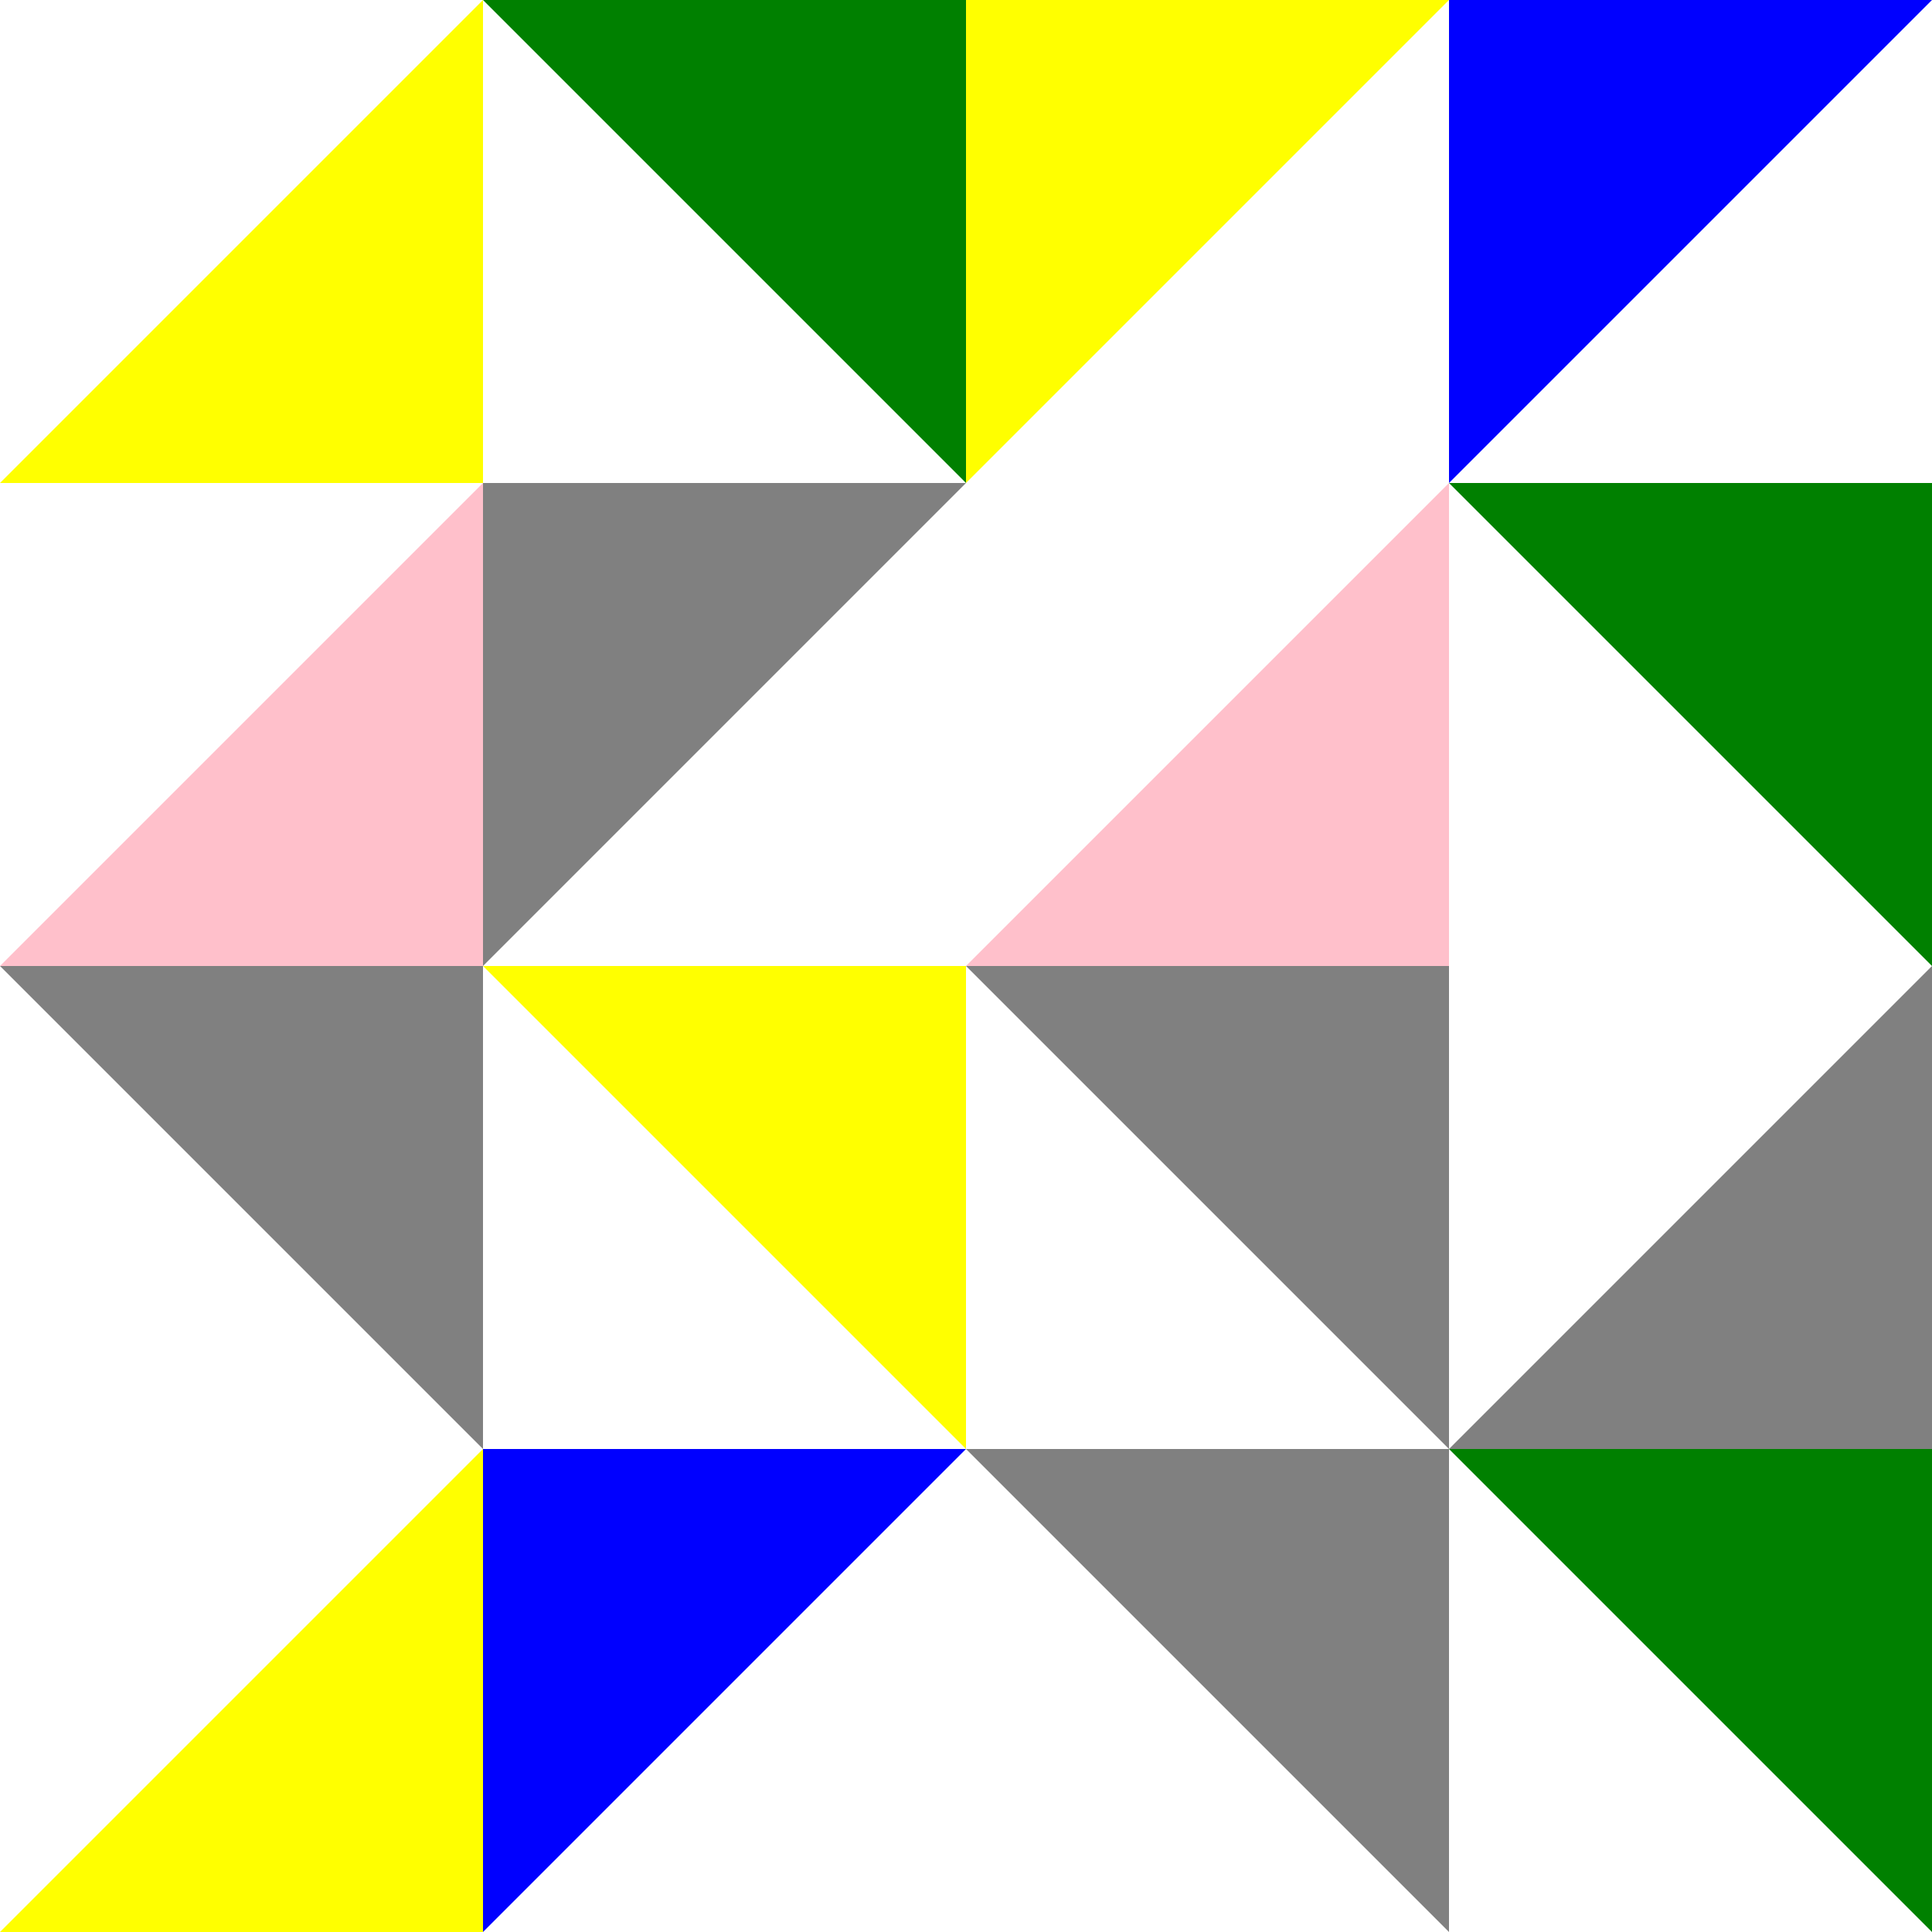
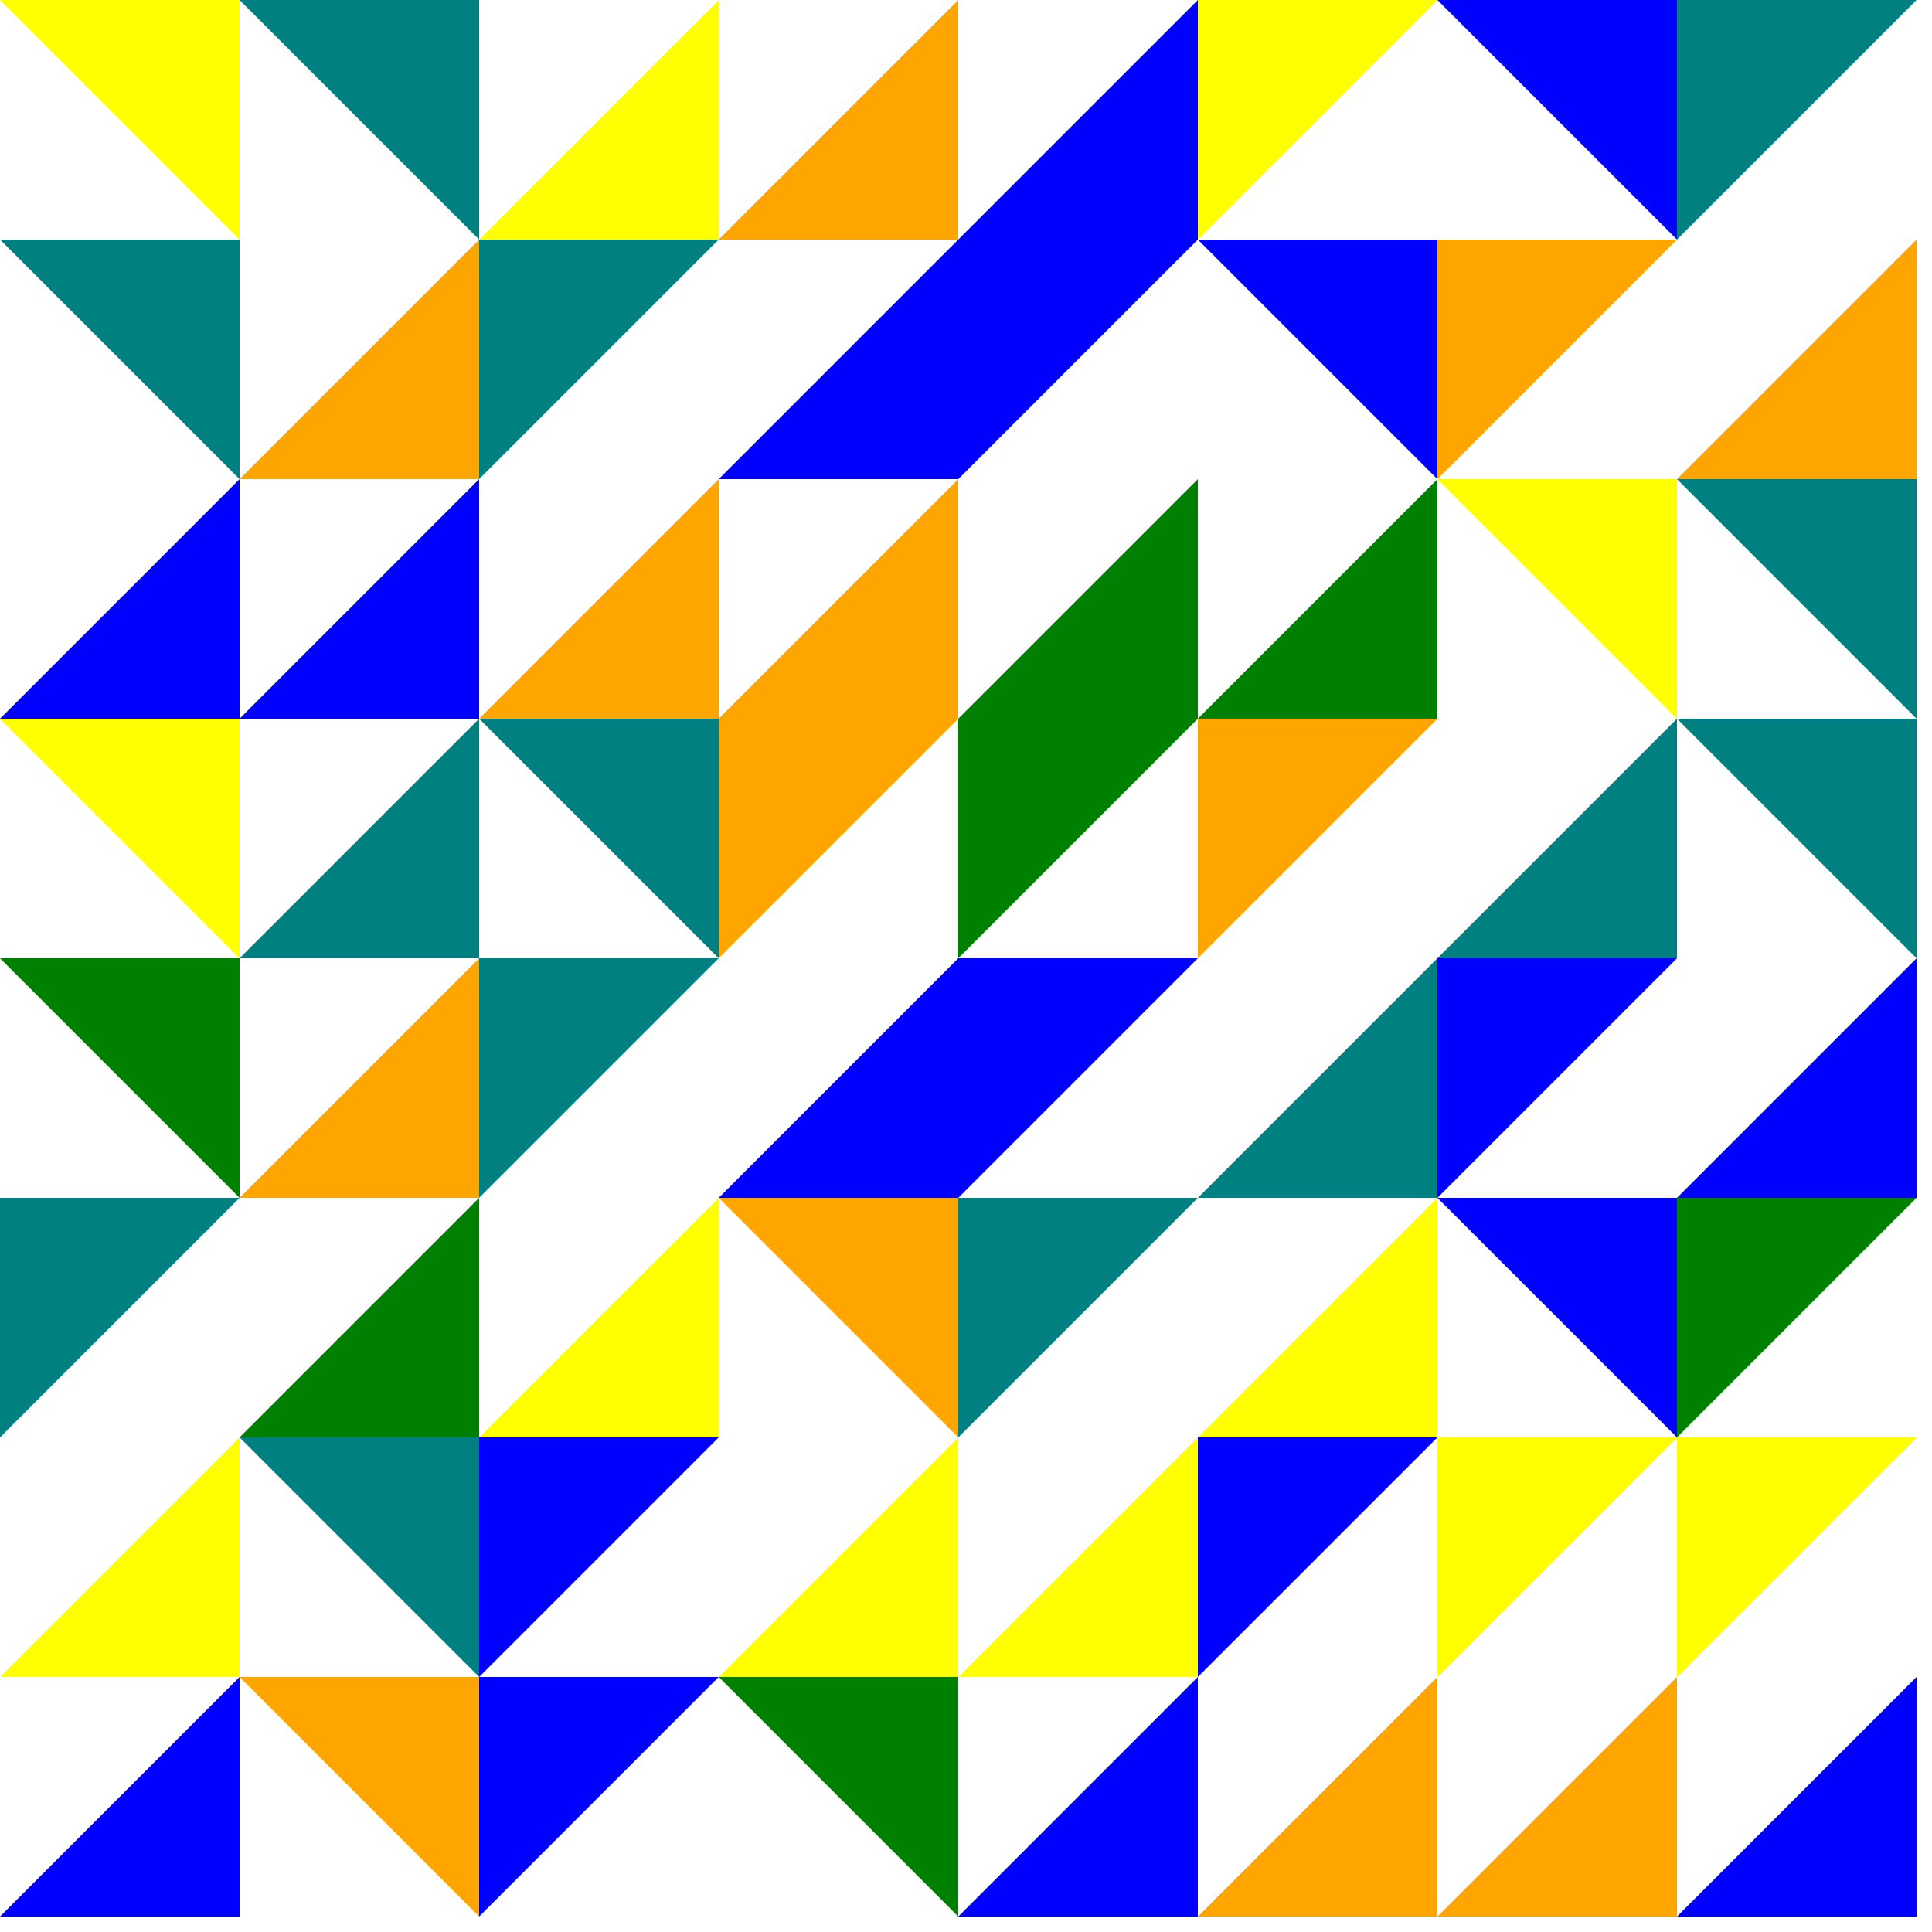
<svg xmlns="http://www.w3.org/2000/svg" baseProfile="full" height="500" version="1.1" width="500">
  <defs />
-   <path d="M 125,0 L 125,125 L 0,125 Z" fill="yellow" />
-   <path d="M 125,125 L 125,250 L 0,250 Z" fill="pink" />
-   <path d="M 125,250 L 125,375 L 0,250 Z" fill="grey" />
-   <path d="M 125,375 L 125,500 L 0,500 Z" fill="yellow" />
-   <path d="M 250,0 L 250,125 L 125,0 Z" fill="green" />
-   <path d="M 125,125 L 250,125 L 125,250 Z" fill="grey" />
-   <path d="M 250,250 L 250,375 L 125,250 Z" fill="yellow" />
-   <path d="M 125,375 L 250,375 L 125,500 Z" fill="blue" />
-   <path d="M 250,0 L 375,0 L 250,125 Z" fill="yellow" />
-   <path d="M 375,125 L 375,250 L 250,250 Z" fill="pink" />
-   <path d="M 375,250 L 375,375 L 250,250 Z" fill="grey" />
-   <path d="M 375,375 L 250,375 L 375,500 Z" fill="grey" />
-   <path d="M 375,0 L 500,0 L 375,125 Z" fill="blue" />
-   <path d="M 500,125 L 500,250 L 375,125 Z" fill="green" />
-   <path d="M 500,250 L 500,375 L 375,375 Z" fill="grey" />
-   <path d="M 500,375 L 375,375 L 500,500 Z" fill="green" />
+   <path d="M 62,0 L 0,0 L 62,62 Z" fill="yellow" />
+   <path d="M 62,62 L 0,62 L 62,124 Z" fill="teal" />
+   <path d="M 62,124 L 62,186 L 0,186 Z" fill="blue" />
+   <path d="M 62,186 L 0,186 L 62,248 Z" fill="yellow" />
+   <path d="M 62,248 L 62,310 L 0,248 Z" fill="green" />
+   <path d="M 0,310 L 62,310 L 0,372 Z" fill="teal" />
+   <path d="M 62,372 L 62,434 L 0,434 Z" fill="yellow" />
+   <path d="M 62,434 L 62,496 L 0,496 Z" fill="blue" />
+   <path d="M 124,0 L 62,0 L 124,62 Z" fill="teal" />
+   <path d="M 124,62 L 124,124 L 62,124 Z" fill="orange" />
+   <path d="M 124,124 L 124,186 L 62,186 Z" fill="blue" />
+   <path d="M 124,186 L 124,248 L 62,248 Z" fill="teal" />
+   <path d="M 124,248 L 124,310 L 62,310 Z" fill="orange" />
+   <path d="M 124,310 L 124,372 L 62,372 Z" fill="green" />
+   <path d="M 124,372 L 124,434 L 62,372 Z" fill="teal" />
+   <path d="M 124,434 L 62,434 L 124,496 Z" fill="orange" />
+   <path d="M 186,0 L 186,62 L 124,62 Z" fill="yellow" />
+   <path d="M 124,62 L 186,62 L 124,124 Z" fill="teal" />
+   <path d="M 186,124 L 186,186 L 124,186 Z" fill="orange" />
+   <path d="M 186,186 L 186,248 L 124,186 Z" fill="teal" />
+   <path d="M 124,248 L 186,248 L 124,310 Z" fill="teal" />
+   <path d="M 186,310 L 186,372 L 124,372 Z" fill="yellow" />
+   <path d="M 124,372 L 186,372 L 124,434 Z" fill="blue" />
+   <path d="M 124,434 L 186,434 L 124,496 Z" fill="blue" />
+   <path d="M 248,0 L 248,62 L 186,62 Z" fill="orange" />
+   <path d="M 248,62 L 248,124 L 186,124 Z" fill="blue" />
+   <path d="M 248,124 L 248,186 L 186,186 Z" fill="orange" />
+   <path d="M 186,186 L 248,186 L 186,248 Z" fill="orange" />
+   <path d="M 248,248 L 248,310 L 186,310 Z" fill="blue" />
+   <path d="M 248,310 L 186,310 L 248,372 Z" fill="orange" />
+   <path d="M 248,372 L 248,434 L 186,434 Z" fill="yellow" />
+   <path d="M 248,434 L 186,434 L 248,496 Z" fill="green" />
+   <path d="M 310,0 L 310,62 L 248,62 Z" fill="blue" />
+   <path d="M 248,62 L 310,62 L 248,124 Z" fill="blue" />
+   <path d="M 310,124 L 310,186 L 248,186 Z" fill="green" />
+   <path d="M 248,186 L 310,186 L 248,248 Z" fill="green" />
+   <path d="M 248,248 L 310,248 L 248,310 Z" fill="blue" />
+   <path d="M 248,310 L 310,310 L 248,372 Z" fill="teal" />
+   <path d="M 310,372 L 310,434 L 248,434 Z" fill="yellow" />
+   <path d="M 310,434 L 310,496 L 248,496 Z" fill="blue" />
+   <path d="M 310,0 L 372,0 L 310,62 Z" fill="yellow" />
+   <path d="M 372,62 L 310,62 L 372,124 Z" fill="blue" />
+   <path d="M 372,124 L 372,186 L 310,186 Z" fill="green" />
+   <path d="M 310,186 L 372,186 L 310,248 Z" fill="orange" />
+   <path d="M 372,248 L 372,310 L 310,310 Z" fill="teal" />
+   <path d="M 372,310 L 372,372 L 310,372 Z" fill="yellow" />
+   <path d="M 310,372 L 372,372 L 310,434 Z" fill="blue" />
+   <path d="M 372,434 L 372,496 L 310,496 Z" fill="orange" />
+   <path d="M 434,0 L 434,62 L 372,0 Z" fill="blue" />
+   <path d="M 372,62 L 434,62 L 372,124 Z" fill="orange" />
+   <path d="M 434,124 L 434,186 L 372,124 Z" fill="yellow" />
+   <path d="M 434,186 L 434,248 L 372,248 Z" fill="teal" />
+   <path d="M 372,248 L 434,248 L 372,310 Z" fill="blue" />
+   <path d="M 434,310 L 434,372 L 372,310 Z" fill="blue" />
+   <path d="M 372,372 L 434,372 L 372,434 Z" fill="yellow" />
+   <path d="M 434,434 L 434,496 L 372,496 Z" fill="orange" />
+   <path d="M 434,0 L 496,0 L 434,62 Z" fill="teal" />
+   <path d="M 496,62 L 496,124 L 434,124 Z" fill="orange" />
+   <path d="M 496,124 L 434,124 L 496,186 Z" fill="teal" />
+   <path d="M 496,186 L 496,248 L 434,186 Z" fill="teal" />
+   <path d="M 496,248 L 496,310 L 434,310 Z" fill="blue" />
+   <path d="M 434,310 L 496,310 L 434,372 Z" fill="green" />
+   <path d="M 434,372 L 496,372 L 434,434 Z" fill="yellow" />
+   <path d="M 496,434 L 496,496 L 434,496 Z" fill="blue" />
</svg>
